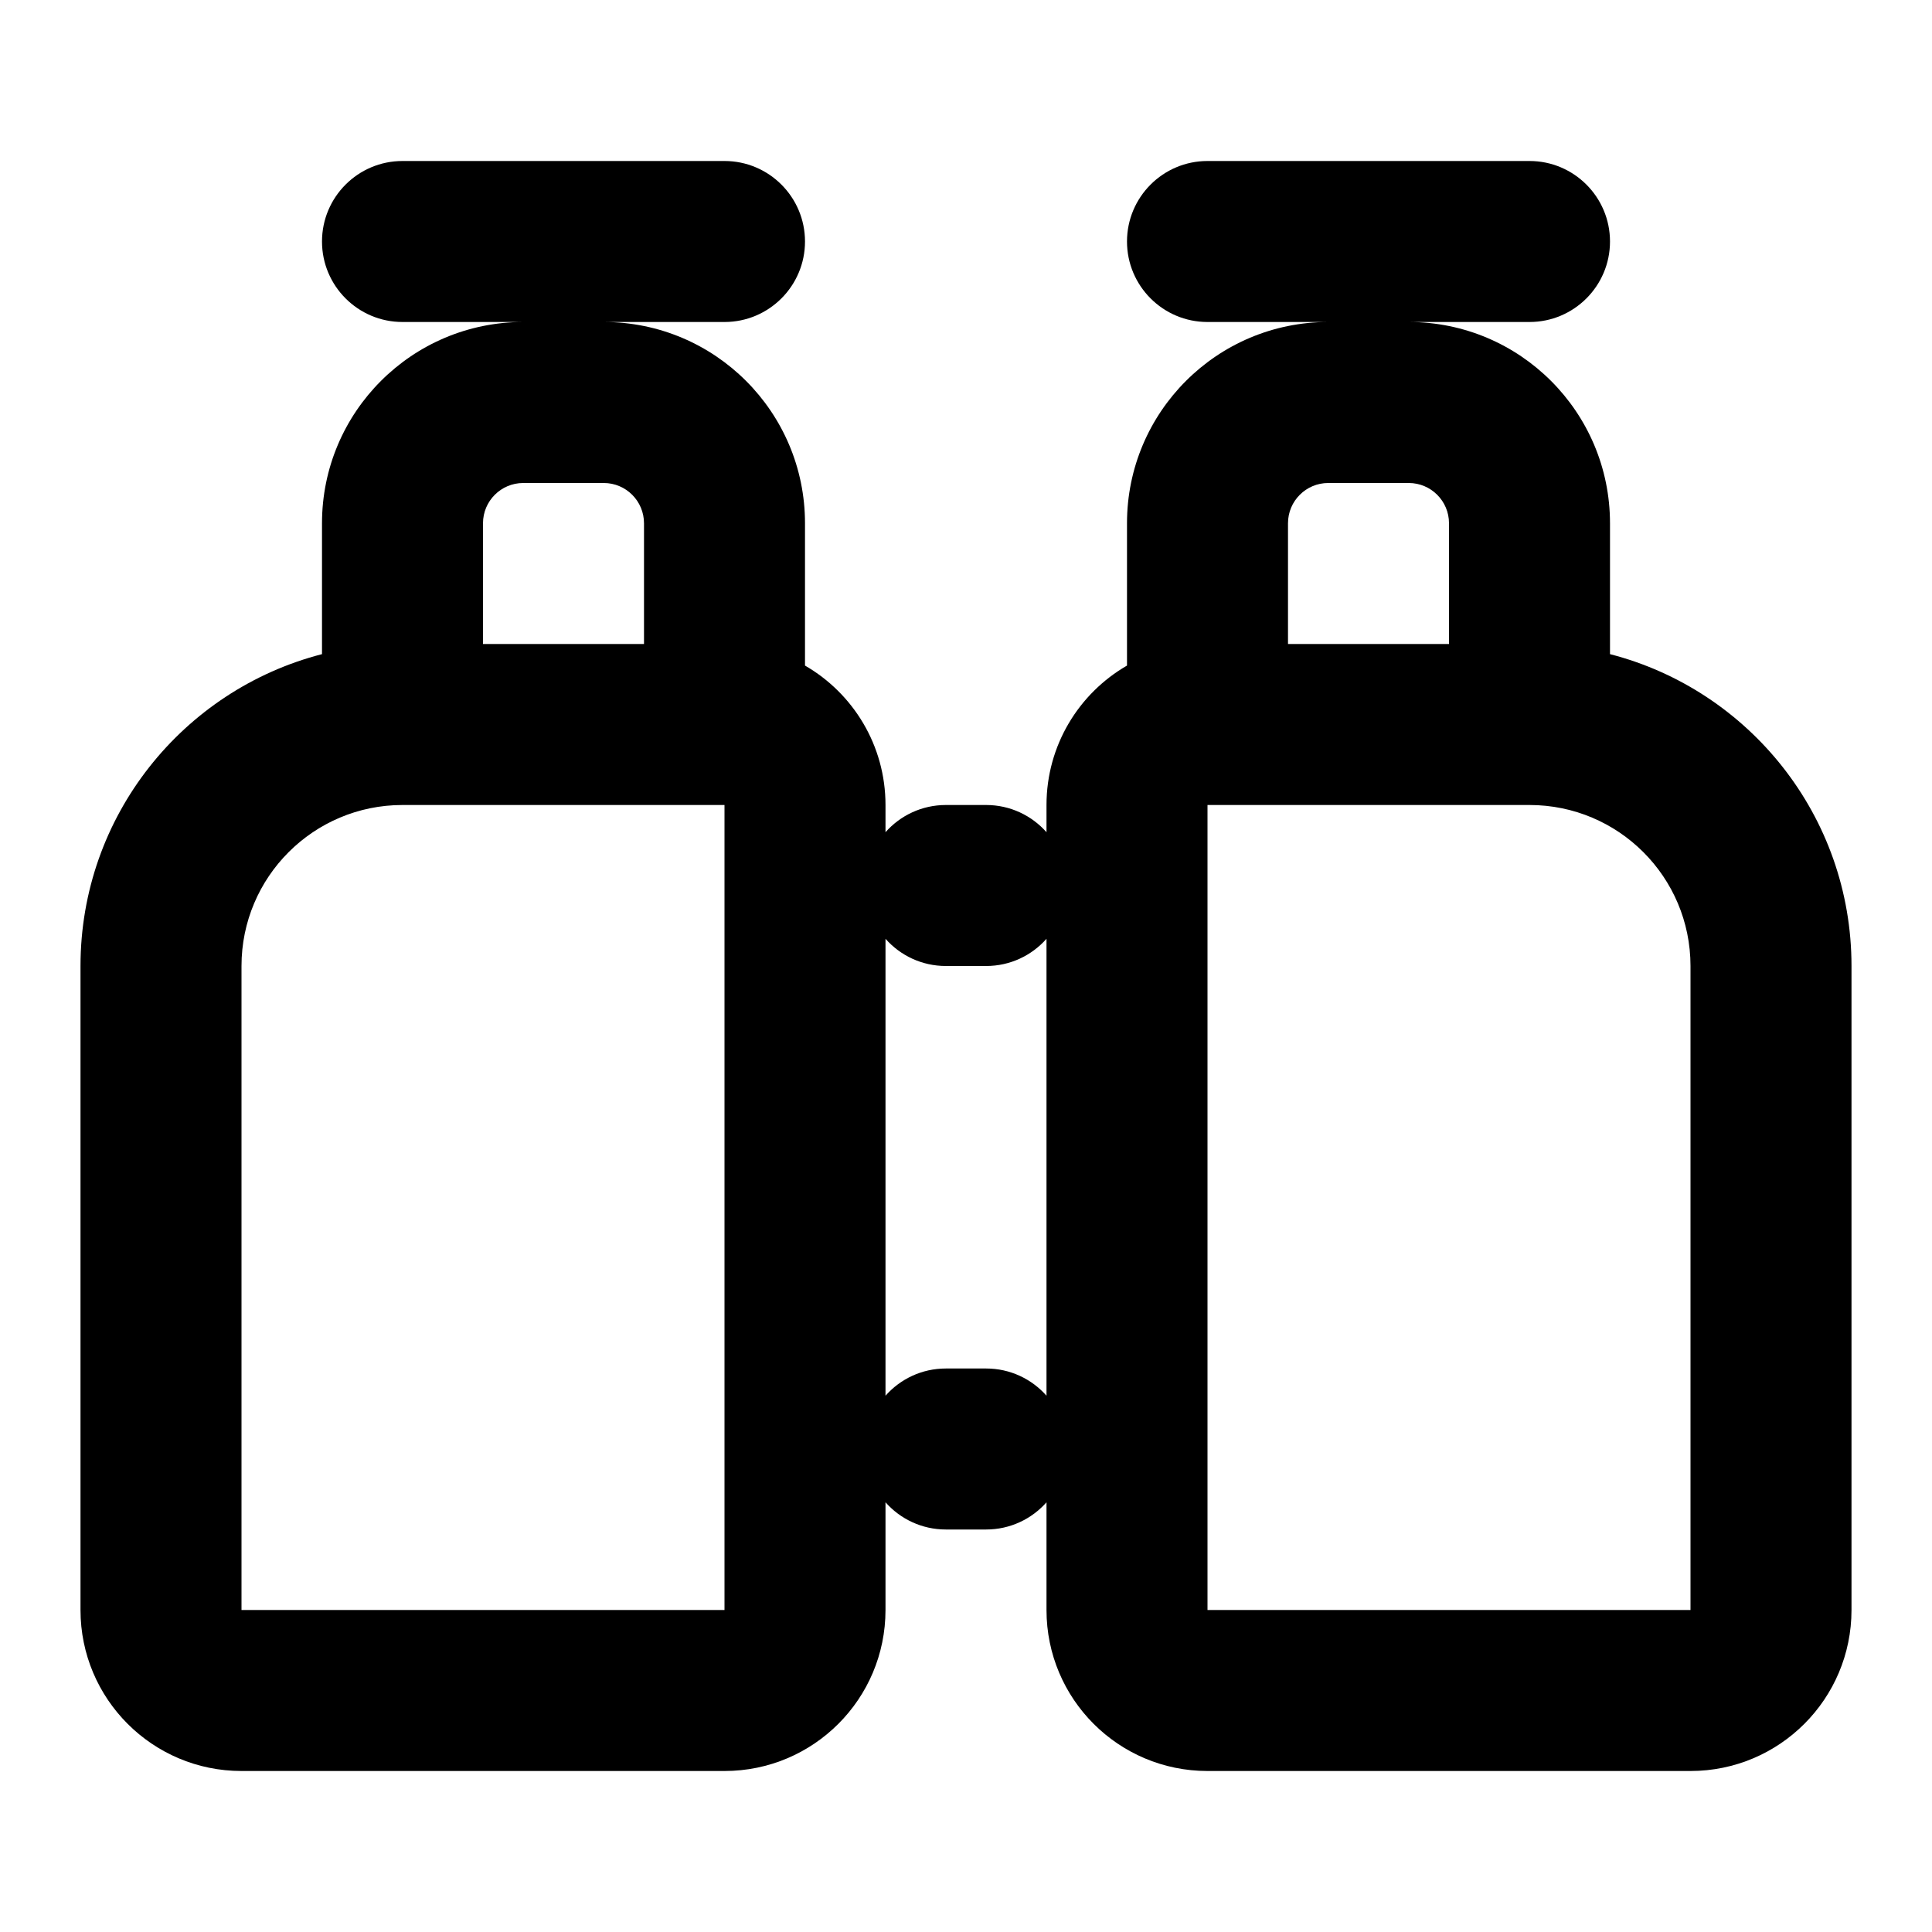
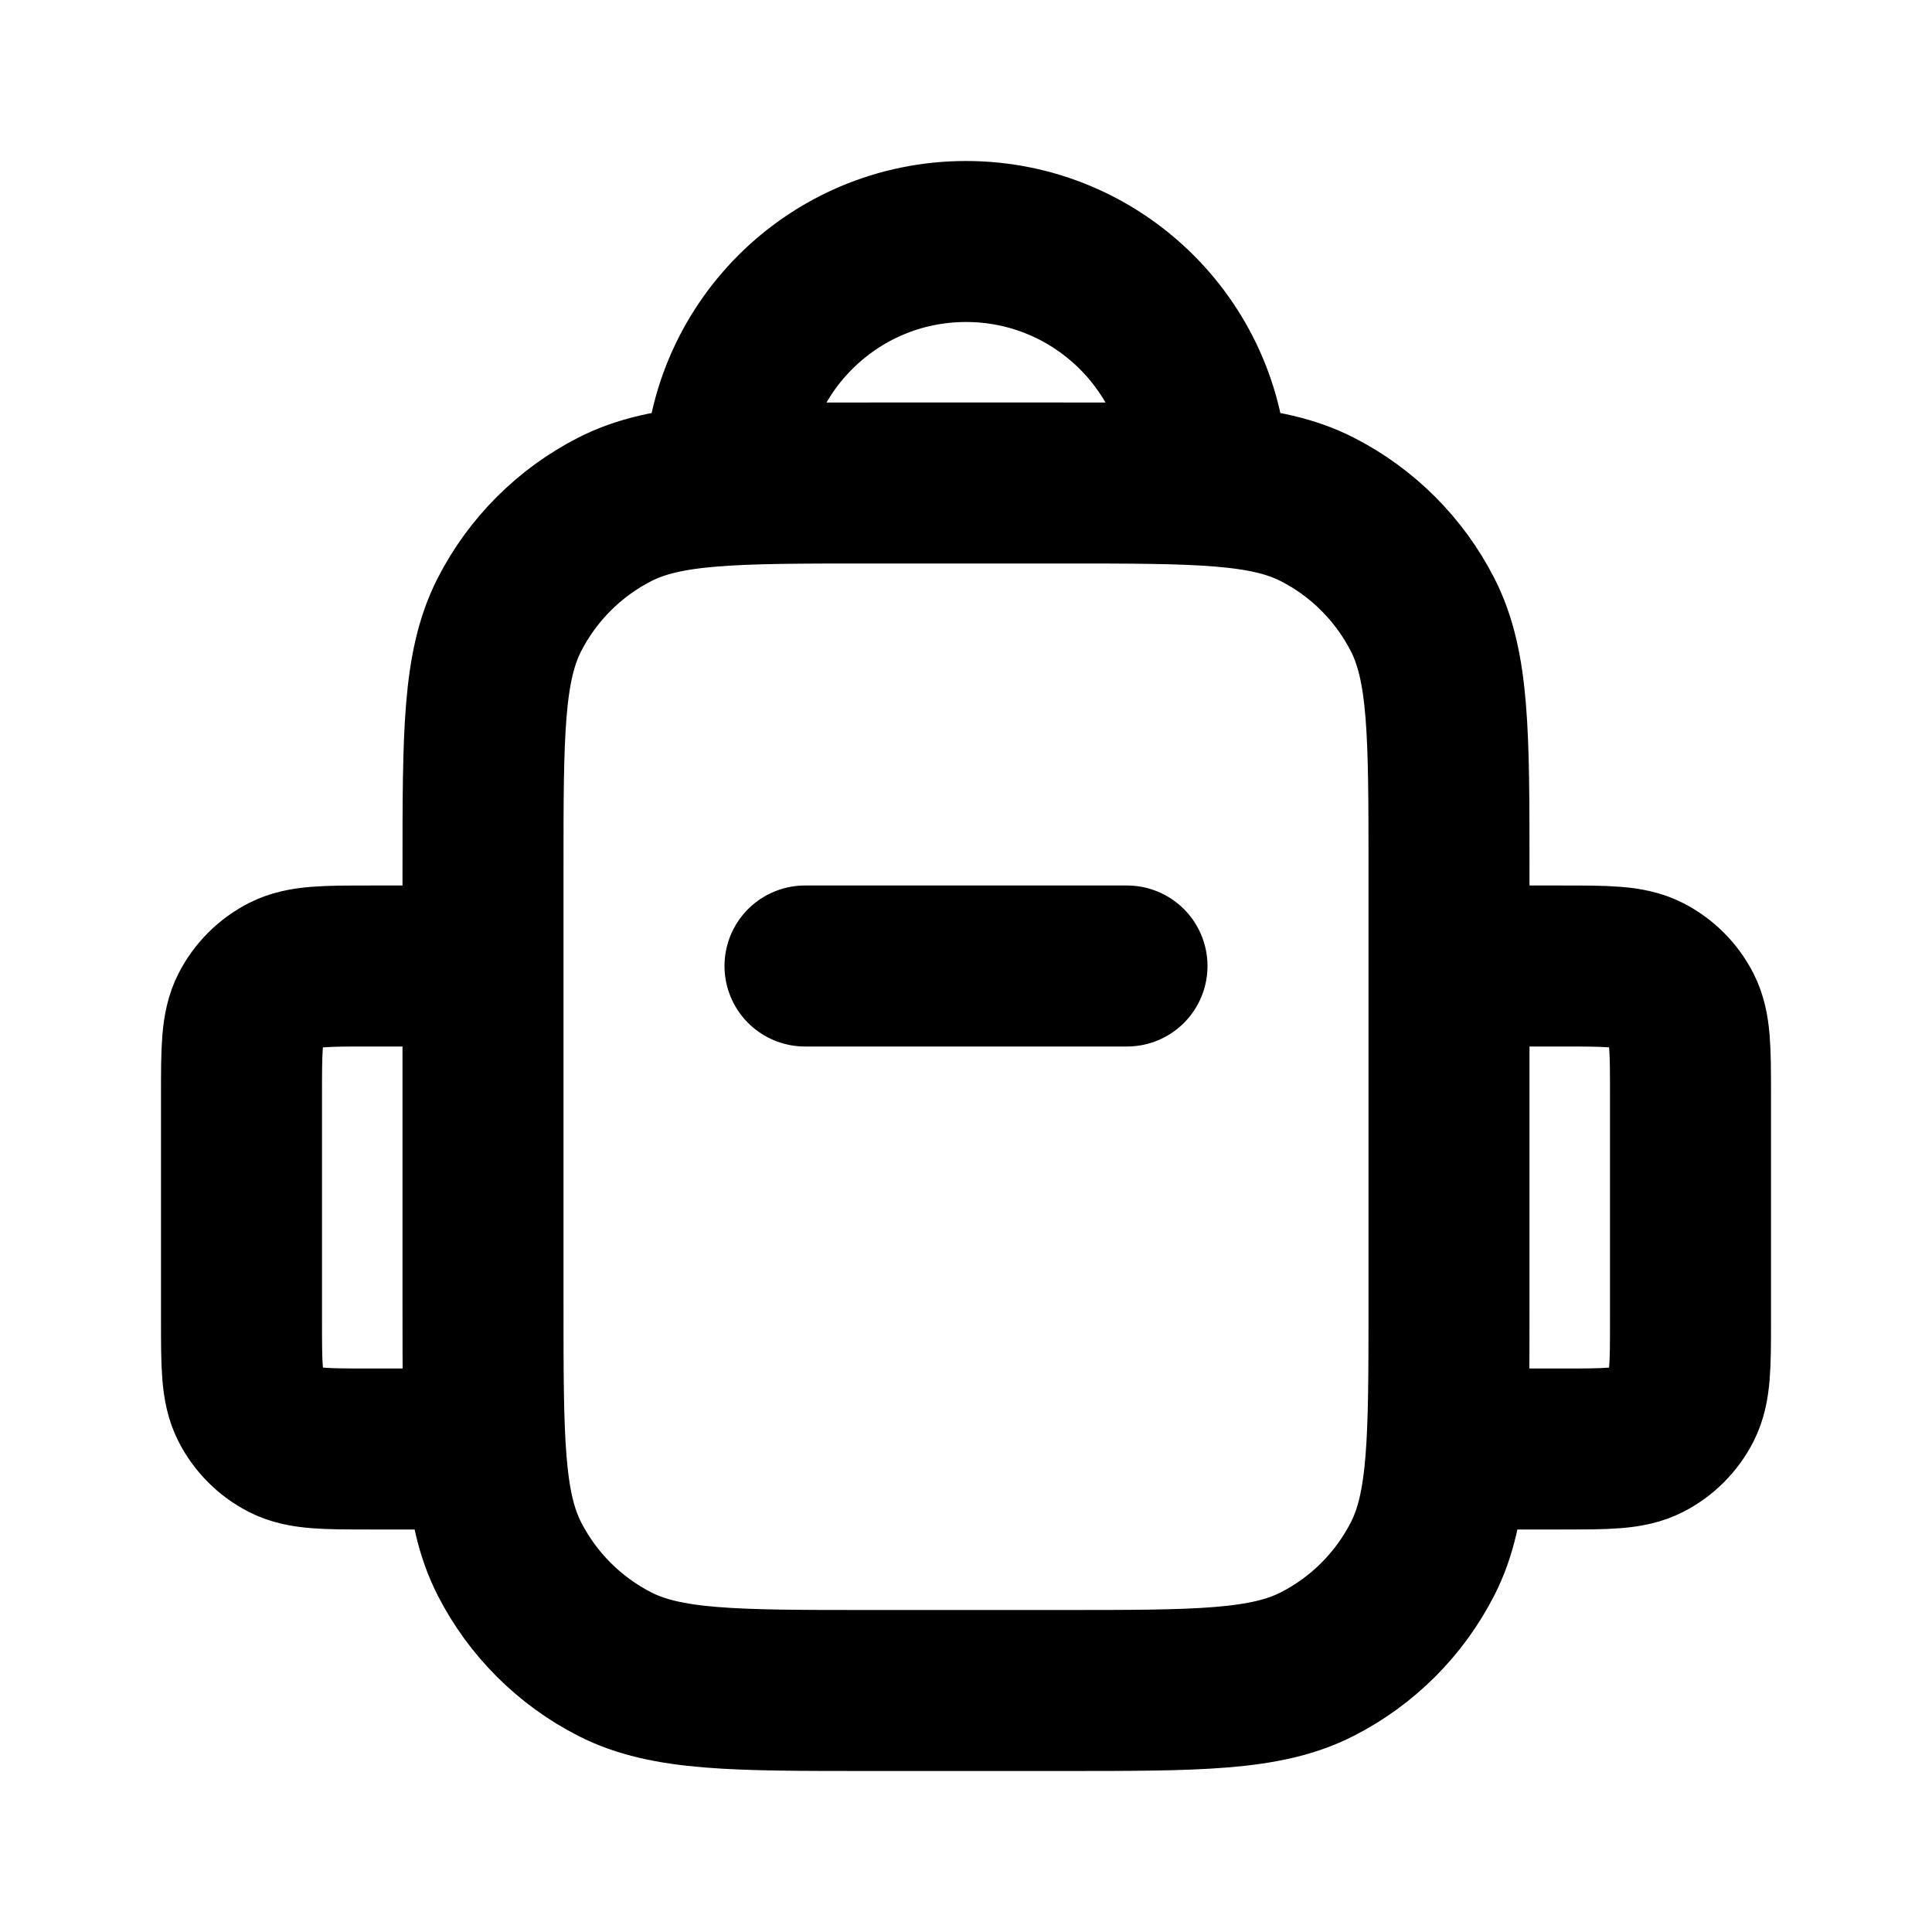
<svg xmlns="http://www.w3.org/2000/svg" width="800px" height="800px" viewBox="0 0 24 24" fill="none">
-   <path fill-rule="evenodd" clip-rule="evenodd" d="M5 2C4.448 2 4 2.448 4 3C4 3.552 4.448 4 5 4H6.5C5.119 4 4 5.119 4 6.5V8.126C2.275 8.57 1 10.136 1 12V20C1 21.105 1.895 22 3 22H9C10.105 22 11 21.105 11 20V18.662C11.183 18.869 11.451 19 11.75 19H12.25C12.549 19 12.817 18.869 13 18.662V20C13 21.105 13.895 22 15 22H21C22.105 22 23 21.105 23 20V12C23 10.136 21.725 8.57 20 8.126V6.5C20 5.119 18.881 4 17.5 4H19C19.552 4 20 3.552 20 3C20 2.448 19.552 2 19 2H15C14.448 2 14 2.448 14 3C14 3.552 14.448 4 15 4H16.5C15.119 4 14 5.119 14 6.5V8.268C13.402 8.613 13 9.26 13 10V10.338C12.817 10.131 12.549 10 12.25 10H11.75C11.451 10 11.183 10.131 11 10.338V10C11 9.26 10.598 8.613 10 8.268V6.5C10 5.119 8.881 4 7.5 4H9C9.552 4 10 3.552 10 3C10 2.448 9.552 2 9 2H5ZM13 17.338V11.662C12.817 11.869 12.549 12 12.25 12H11.75C11.451 12 11.183 11.869 11 11.662V17.338C11.183 17.131 11.451 17 11.75 17H12.25C12.549 17 12.817 17.131 13 17.338ZM3 12C3 10.895 3.895 10 5 10H9V20H3V12ZM6 6.5V8H8V6.5C8 6.224 7.776 6 7.5 6H6.5C6.224 6 6 6.224 6 6.5ZM21 12C21 10.895 20.105 10 19 10H15V20H21V12ZM18 6.5V8H16V6.5C16 6.224 16.224 6 16.5 6H17.5C17.776 6 18 6.224 18 6.5Z" fill="#000000" />
+   <path d="M6 12H4.6C4.04 12 3.76 12 3.546 12.109C3.358 12.205 3.205 12.358 3.109 12.546C3 12.76 3 13.04 3 13.6V16.4C3 16.96 3 17.24 3.109 17.454C3.205 17.642 3.358 17.795 3.546 17.891C3.76 18 4.04 18 4.6 18H6M18 12H19.4C19.96 12 20.24 12 20.454 12.109C20.642 12.205 20.795 12.358 20.891 12.546C21 12.76 21 13.04 21 13.6V16.4C21 16.96 21 17.24 20.891 17.454C20.795 17.642 20.642 17.795 20.454 17.891C20.24 18 19.96 18 19.4 18H18M15 6C15 4.343 13.657 3 12 3C10.343 3 9 4.343 9 6M10 12H14M10.8 21H13.2C14.88 21 15.72 21 16.362 20.673C16.927 20.385 17.385 19.927 17.673 19.362C18 18.72 18 17.88 18 16.2V10.8C18 9.12 18 8.28 17.673 7.638C17.385 7.074 16.927 6.615 16.362 6.327C15.72 6 14.88 6 13.2 6H10.8C9.12 6 8.28 6 7.638 6.327C7.074 6.615 6.615 7.074 6.327 7.638C6 8.28 6 9.12 6 10.8V16.2C6 17.88 6 18.72 6.327 19.362C6.615 19.927 7.074 20.385 7.638 20.673C8.28 21 9.12 21 10.8 21Z" stroke="#000000" stroke-width="2" stroke-linecap="round" stroke-linejoin="round" />
</svg>
